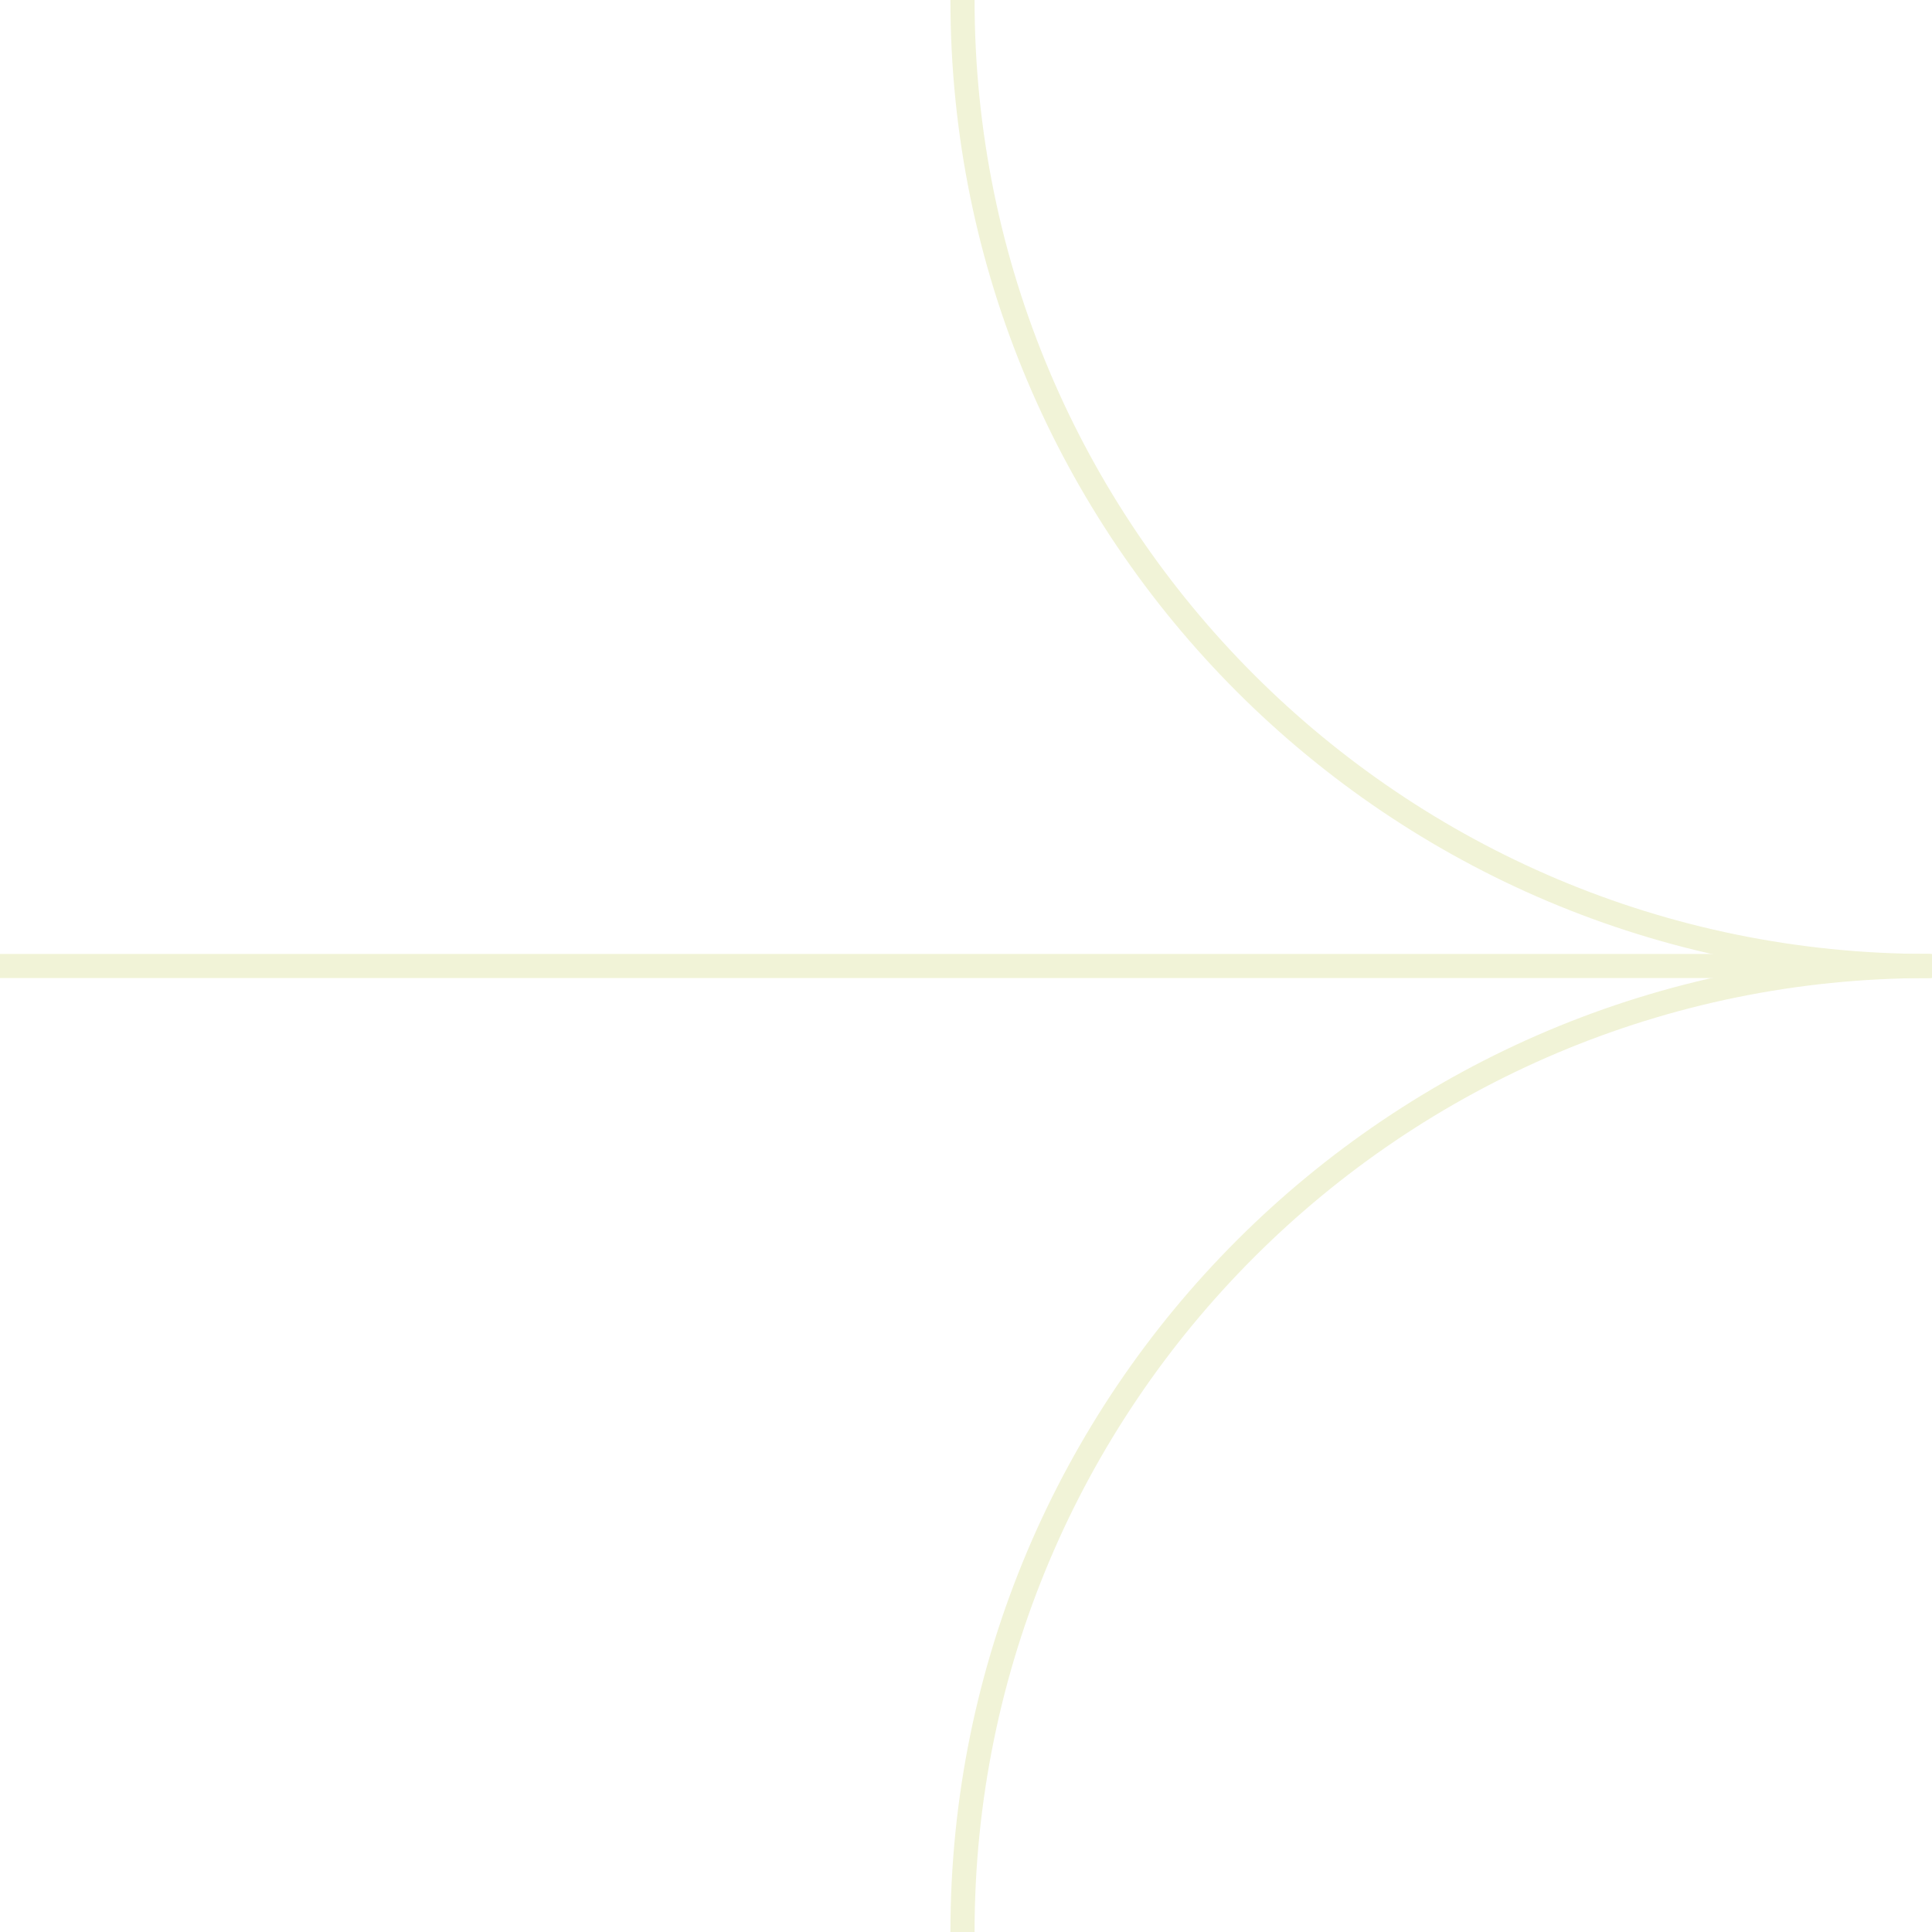
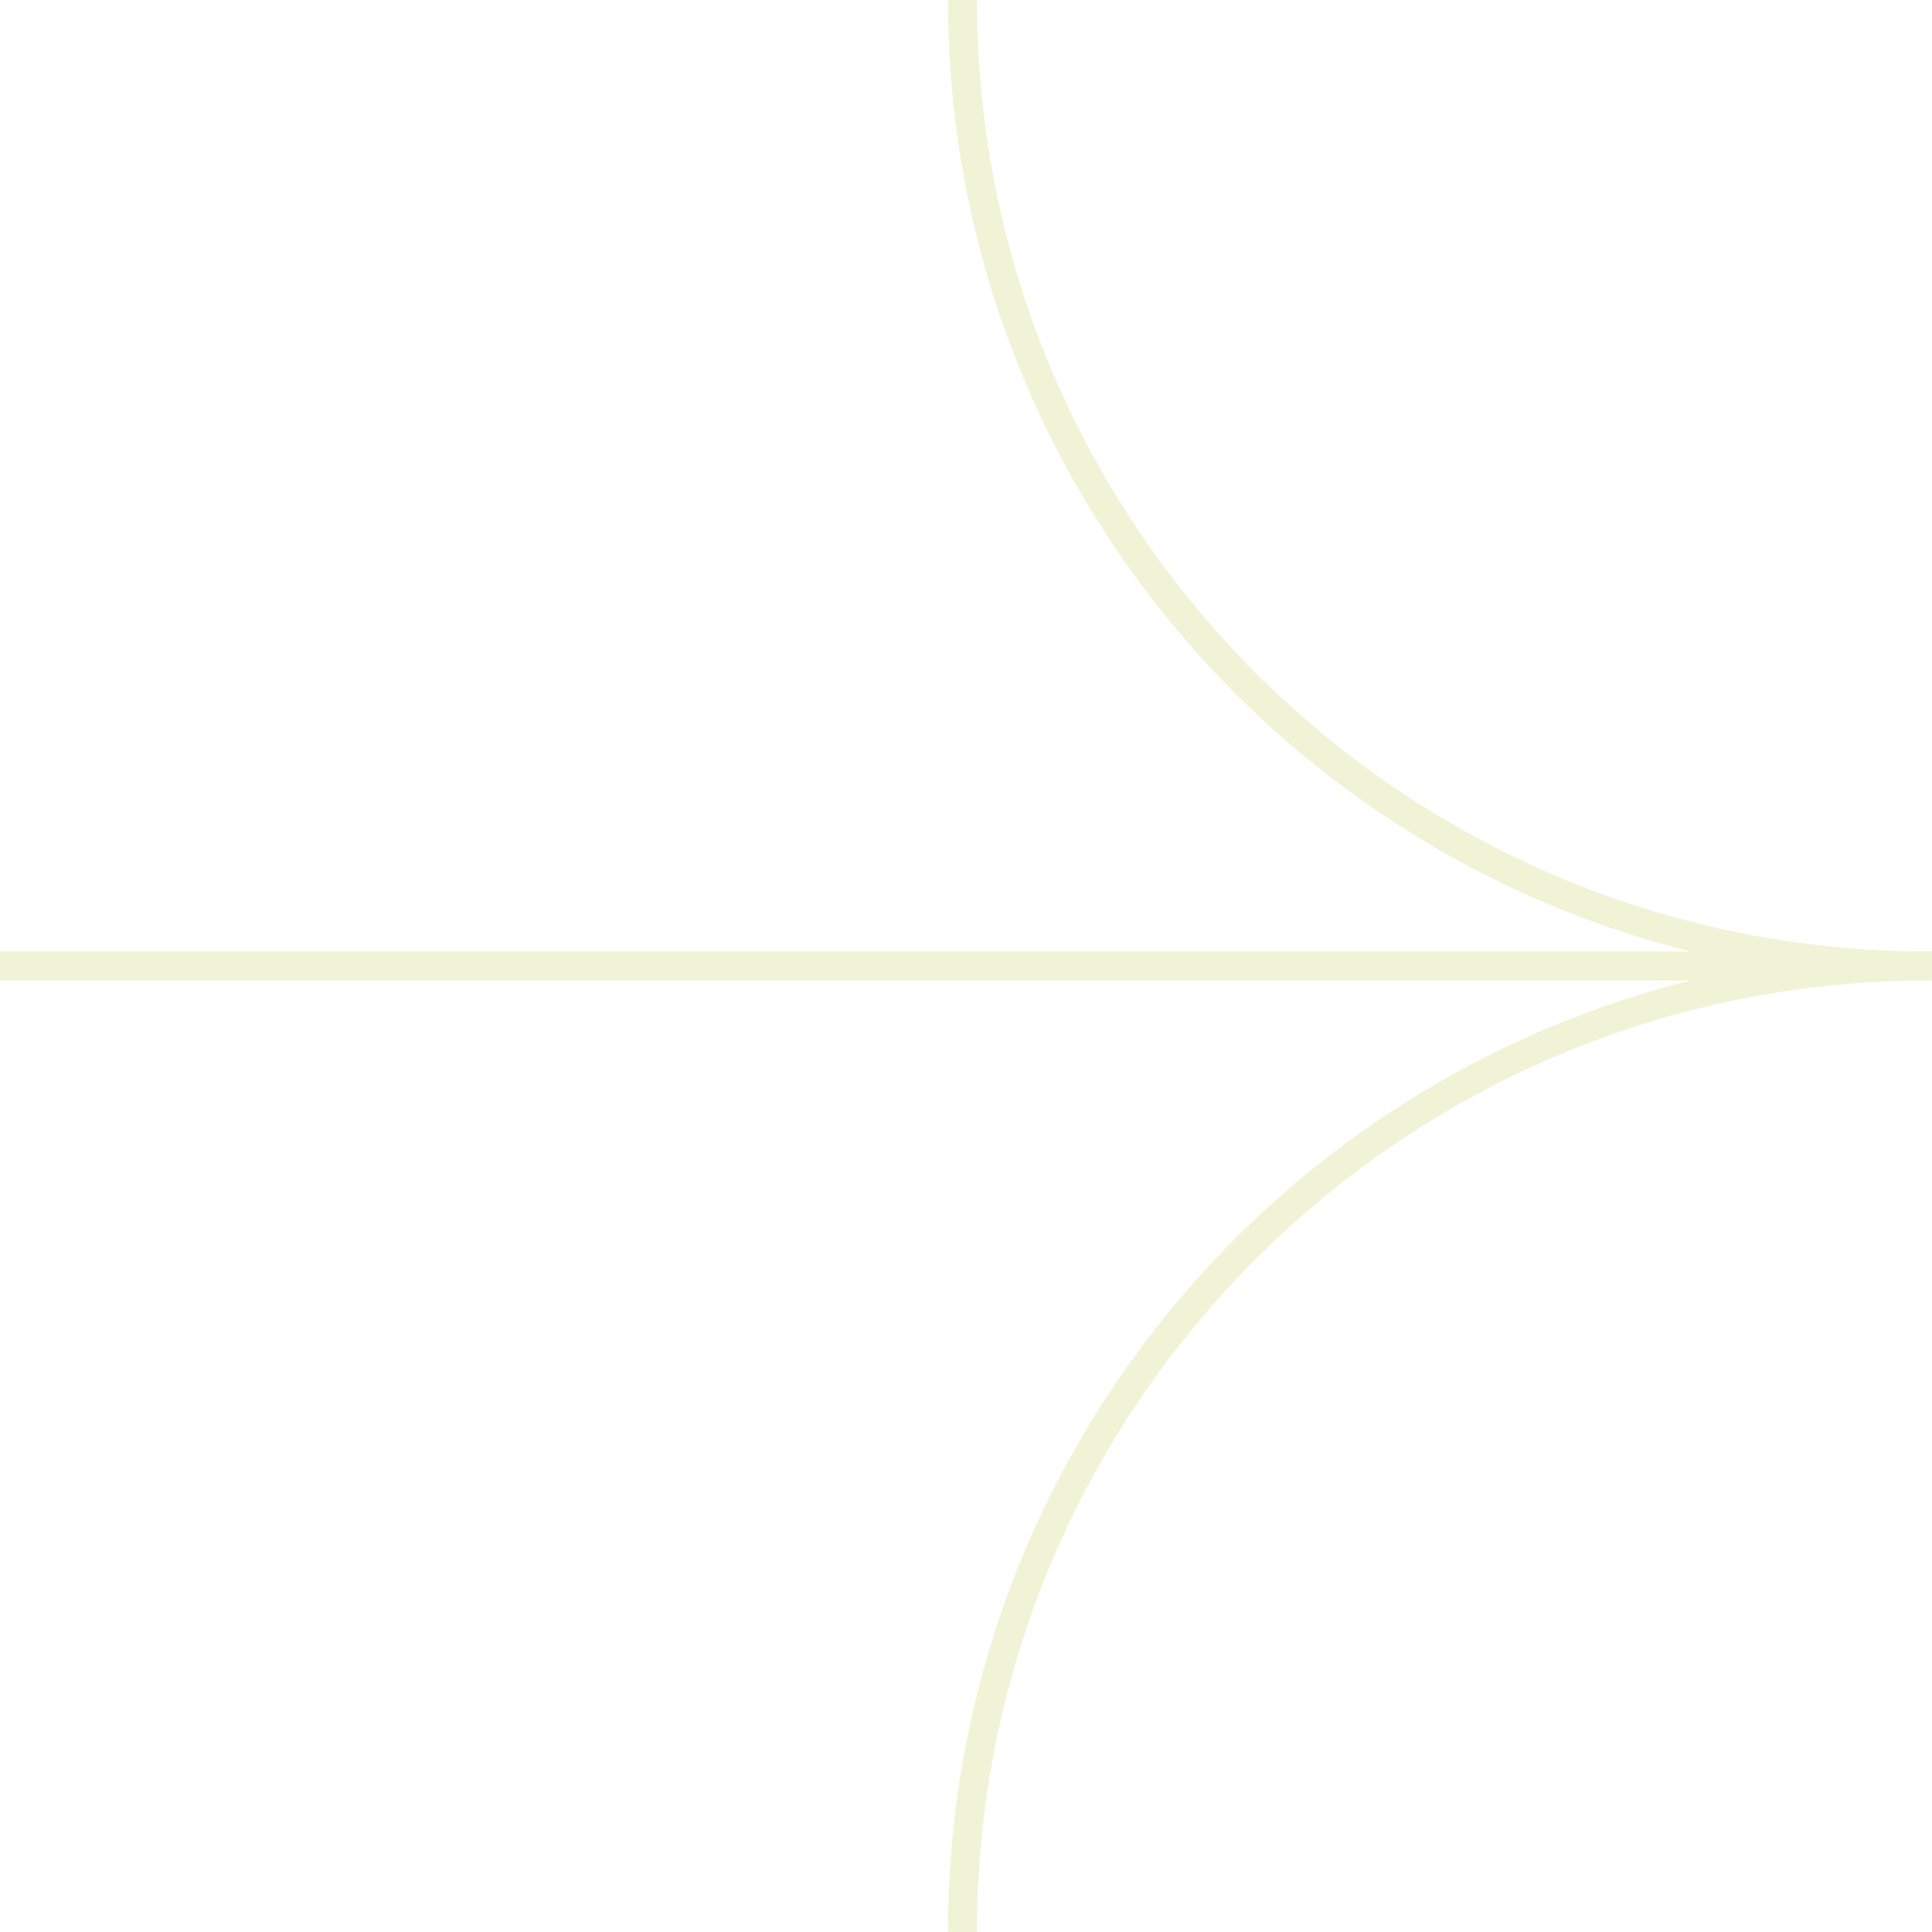
<svg xmlns="http://www.w3.org/2000/svg" width="80px" height="80px" viewBox="0 0 80 80" version="1.1">
  <g id="icon-rarr" stroke="none" stroke-width="1" fill="none" fill-rule="evenodd" stroke-linecap="round" stroke-linejoin="round">
-     <path d="M39.855,80 C39.855,57.902 57.757,40 79.855,40 C57.757,40 39.855,22.098 39.855,0" id="Path" stroke="#F1F3D7" />
-     <line x1="80" y1="40" x2="0" y2="40" id="Path" stroke="#F1F3D7" />
+     <path d="M39.855,80 C39.855,57.902 57.757,40 79.855,40 C57.757,40 39.855,22.098 39.855,0" id="Path" stroke="#F1F3D7" stroke-width="1.2" />
+     <line x1="80" y1="40" x2="0" y2="40" id="Path" stroke="#F1F3D7" stroke-width="1.2" />
  </g>
</svg>
